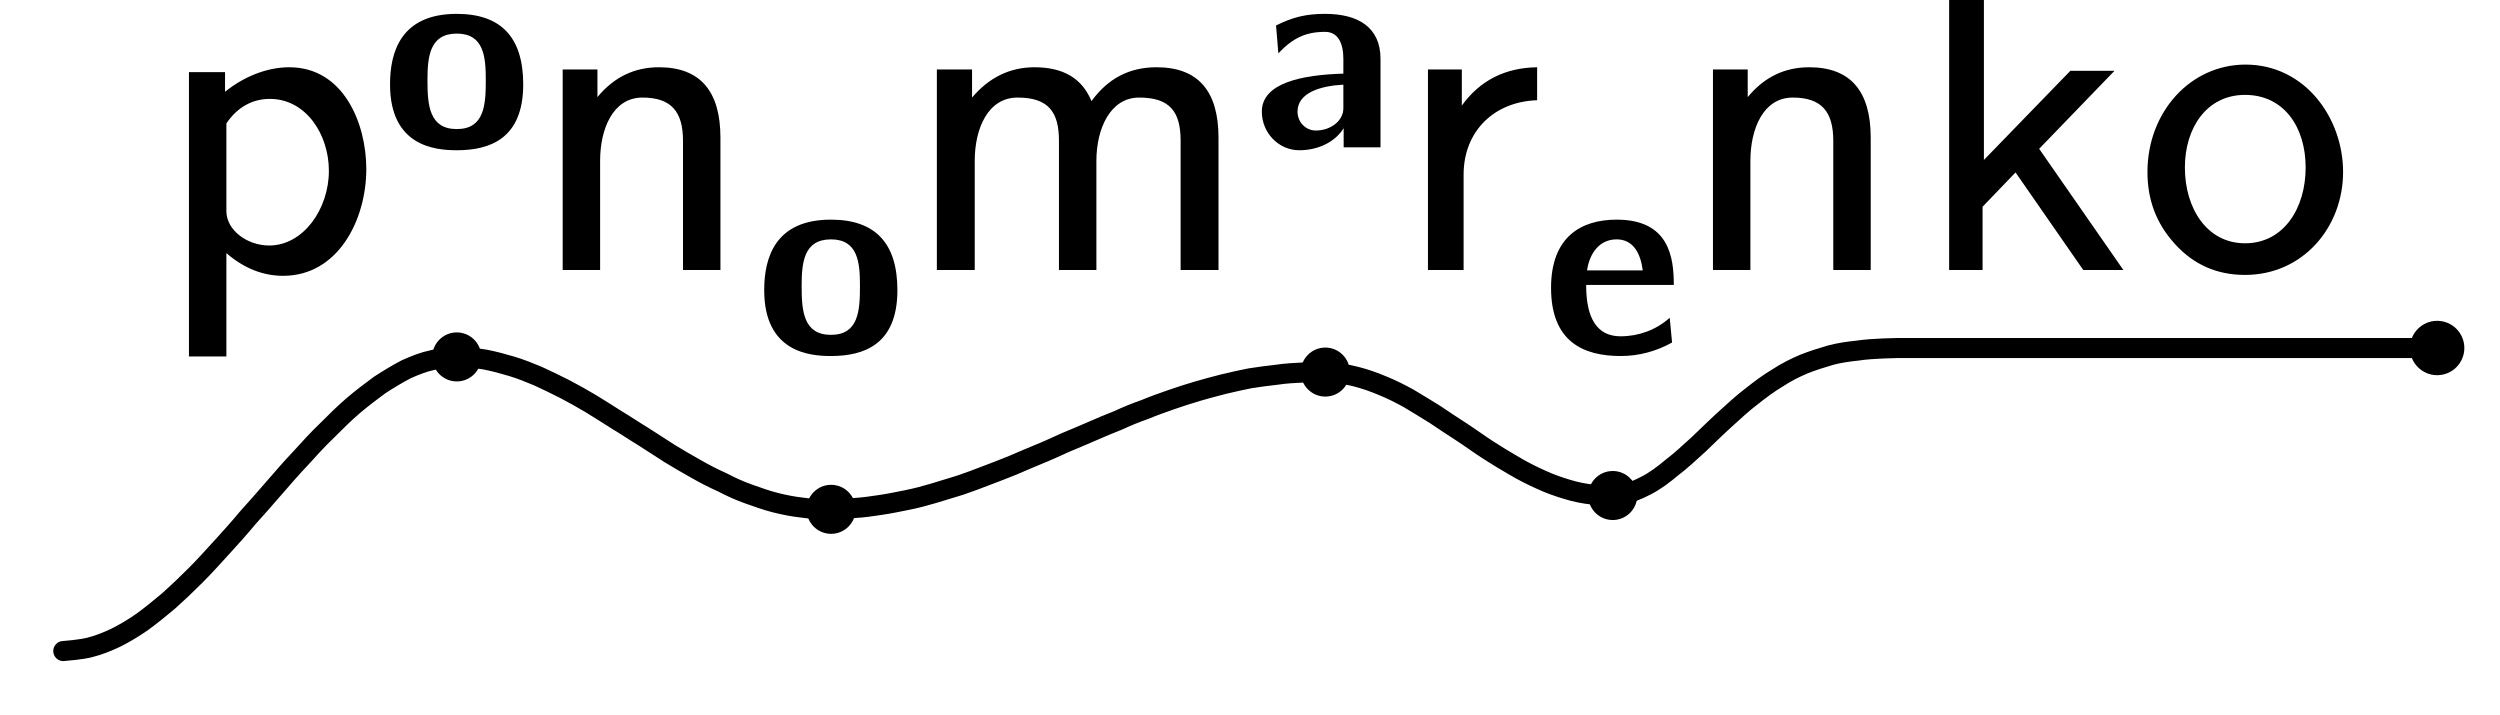
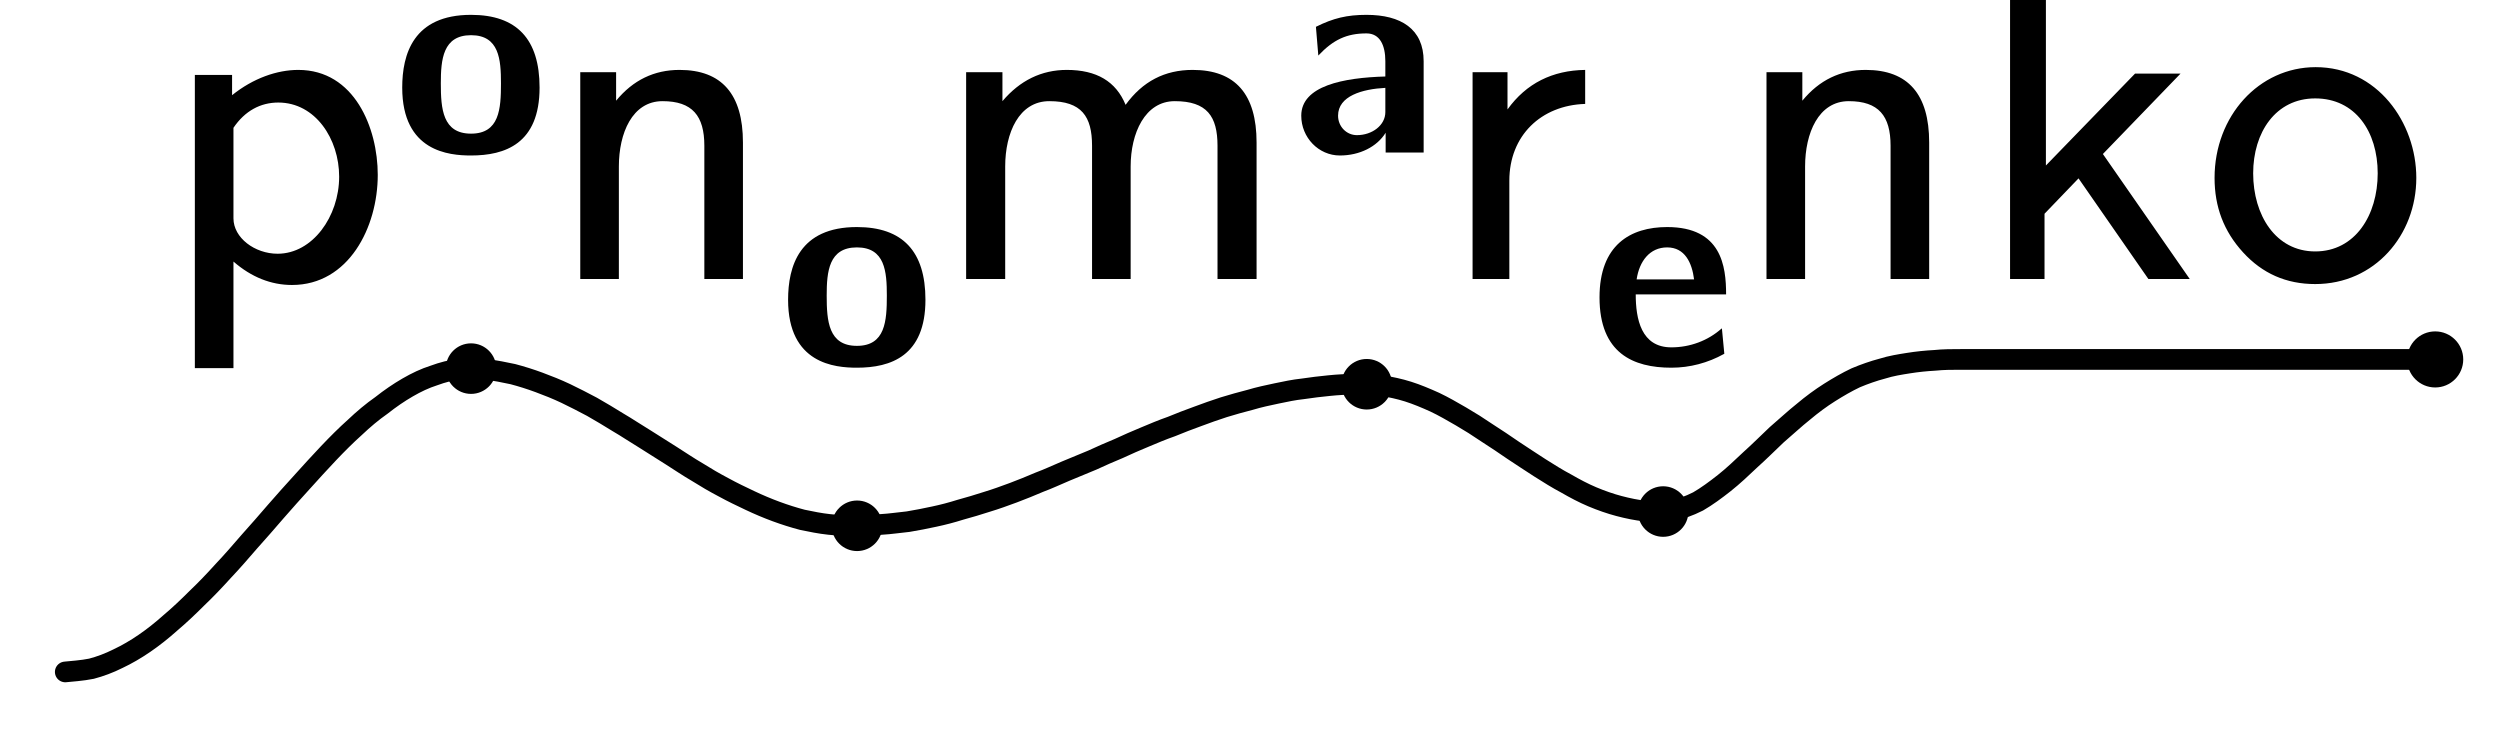
- <svg xmlns="http://www.w3.org/2000/svg" viewBox="-342 -605 5610 1601" class="logo" width="189" height="54" aria-hidden="true" focusable="false">
+ <svg xmlns="http://www.w3.org/2000/svg" viewBox="-342 -605 5440 1601" class="logo" width="183" height="54" aria-hidden="true" focusable="false">
  <path d="M480.0 -226.583C480.0 -328.784 429.163 -455 307.097 -455C261.0 -455 209.0 -437 163.0 -400V-444H82.0V194H166.0V-38C205.0 -4 248.0 13 293.363 13C416.588 13 480.0 -112.439 480.0 -226.583ZM166.0 -132V-329C191.0 -366 225.0 -384 263.52 -384C344.52 -384 396.0 -304.405 396.0 -222.712C396.0 -136 338.0 -55 262.06 -55C212.316 -55 166.0 -89.755 166.0 -132Z M1099.651 -387.0C1164.651 -387.0 1190.651 -355.0 1190.651 -290.0V0.0H1274.651V-297.0C1274.651 -402.0 1228.651 -455.0 1136.651 -455.0C1081.651 -455.0 1035.651 -433.0 998.651 -388.0V-450.0H920.651V0.0H1004.651V-245.0C1004.651 -317.0 1033.651 -387.0 1099.651 -387.0Z M1941.302 -387.0C2011.302 -387.0 2034.302 -354.0 2034.302 -290.0V0.0H2118.302V-245.0C2118.302 -317.0 2149.302 -387.0 2214.302 -387.0C2284.302 -387.0 2307.302 -354.0 2307.302 -290.0V0.0H2392.302V-297.0C2392.302 -402.0 2346.302 -455.0 2253.302 -455.0C2192.302 -455.0 2144.302 -430.0 2107.302 -379.0C2086.302 -430.0 2044.302 -455.0 1979.302 -455.0C1924.302 -455.0 1877.302 -432.0 1839.302 -387.0V-450.0H1760.302V0.0H1845.302V-245.0C1845.302 -318.0 1875.302 -387.0 1941.302 -387.0Z M3107.326 -381.0V-455.0C3036.326 -454.0 2979.326 -426.0 2938.326 -369.0V-450.0H2862.326V0.0H2942.326V-214.0C2942.326 -312.0 3011.326 -378.0 3107.326 -381.0Z M3680.884 -387.0C3745.884 -387.0 3771.884 -355.0 3771.884 -290.0V0.0H3855.884V-297.0C3855.884 -402.0 3809.884 -455.0 3717.884 -455.0C3662.884 -455.0 3616.884 -433.0 3579.884 -388.0V-450.0H3501.884V0.0H3585.884V-245.0C3585.884 -317.0 3614.884 -387.0 3680.884 -387.0Z M4332.884 0.0H4422.884L4233.884 -272.0L4402.884 -447.0H4303.884L4109.884 -247.0V-694.0H4031.884V0.0H4106.884V-142.0L4180.884 -219.0Z M4915.884 -220.0C4915.884 -340.875 4830.594 -461.0 4696.884 -461.0C4573.473 -461.0 4476.884 -354.747 4476.884 -220.0C4476.884 -157.0 4496.884 -104.0 4538.884 -58.0C4580.884 -12.0 4632.884 11.0 4695.884 11.0C4825.605 11.0 4915.884 -95.734 4915.884 -220.0ZM4831.884 -230.0C4831.884 -139.0 4782.884 -60.0 4695.884 -60.0C4609.884 -60.0 4560.884 -139.0 4560.884 -230.0C4560.884 -319.0 4609.884 -393.0 4695.884 -393.0C4782.884 -393.0 4831.884 -321.0 4831.884 -230.0Z" fill="currentColor" />
  <path d="M533.233 -416.582C533.233 -277.201 635.21 -268.768 683.0 -268.768C756.494 -268.768 832.116 -293.983 832.116 -416.582C832.116 -522.07 782.413 -574.815 683.0 -574.815C557.256 -574.815 533.233 -488.906 533.233 -416.582ZM683.0 -530.536C744.209 -530.536 748.116 -477.792 748.116 -425.699C748.116 -370.35 744.86 -316.303 683.0 -316.303C621.14 -316.303 617.233 -370.35 617.233 -425.699C617.233 -477.792 621.791 -530.536 683.0 -530.536Z M1372.884 45.178C1372.884 184.559 1474.861 192.992 1522.651 192.992C1596.145 192.992 1671.767 167.777 1671.767 45.178C1671.767 -60.31 1622.064 -113.055 1522.651 -113.055C1396.907 -113.055 1372.884 -27.146 1372.884 45.178ZM1522.651 -68.776C1583.86 -68.776 1587.767 -16.032 1587.767 36.061C1587.767 91.41 1584.512 145.457 1522.651 145.457C1460.791 145.457 1456.884 91.41 1456.884 36.061C1456.884 -16.032 1461.442 -68.776 1522.651 -68.776Z M2526.651 -486.257C2559.209 -520.768 2588.374 -534.443 2631.488 -534.443C2660.791 -534.443 2672.512 -508.396 2672.512 -473.885V-440.675C2581.349 -438.071 2489.535 -420.489 2489.535 -355.373C2489.535 -307.838 2527.302 -268.768 2573.535 -268.768C2616.512 -268.768 2654.279 -287.652 2673.163 -318.257V-275.28H2755.86V-473.885C2755.86 -544.21 2706.372 -574.815 2631.488 -574.815C2589.163 -574.815 2559.209 -567.652 2521.442 -548.768ZM2672.512 -415.931V-363.187C2672.512 -334.536 2643.86 -313.047 2610.651 -313.047C2587.86 -313.047 2569.628 -331.931 2569.628 -355.373C2569.628 -398.35 2622.372 -413.327 2672.512 -415.931Z M3294.837 192.992C3335.209 192.992 3374.279 182.573 3409.442 163.038C3409.442 163.038 3410.093 163.038 3410.093 162.387L3404.884 107.689H3404.233C3374.279 134.387 3335.209 148.713 3294.837 148.713C3229.07 148.713 3217.349 86.852 3217.349 33.457H3414C3414 -27.671 3404.131 -113.055 3285.721 -113.055C3205.628 -113.055 3138.558 -73.985 3138.558 39.968C3138.558 161.562 3211.861 192.992 3294.837 192.992ZM3219.302 0.899C3225.163 -38.822 3247.953 -68.776 3285.721 -68.776C3324.14 -68.776 3339.767 -35.567 3344.326 0.899Z" fill="currentColor" />
-   <path d="M-200.0 855.0 C-190 854 -161 852 -141 847 C-121 842 -101 834 -82 825 C-62 815 -42 803 -22 789 C-3 775 17 759 37 742 C56 725 76 706 96 686 C116 666 135 645 155 623 C175 601 195 579 214 556 C234 534 254 511 274 488 C293 466 313 443 333 422 C352 401 372 379 392 360 C412 340 431 321 451 304 C471 287 491 272 510 258 C530 245 550 233 569 223 C589 214 609 206 629 202 C648 197 668 195 688 195 C708 195 727 198 747 201 C767 205 786 210 806 216 C826 222 846 230 865 238 C885 247 905 257 925 267 C944 277 964 288 984 300 C1003 312 1023 324 1043 337 C1063 349 1082 362 1102 374 C1122 387 1142 400 1161 412 C1181 424 1201 436 1221 447 C1240 458 1260 468 1280 477 C1299 487 1319 496 1339 503 C1359 510 1378 517 1398 522 C1418 527 1438 531 1457 533 C1477 536 1497 537 1516 537 C1536 537 1556 536 1576 534 C1595 533 1615 530 1635 527 C1655 524 1674 520 1694 516 C1714 512 1733 507 1753 501 C1773 495 1793 489 1812 483 C1832 476 1852 469 1872 461 C1891 454 1911 446 1931 438 C1950 430 1970 421 1990 413 C2010 405 2029 396 2049 387 C2069 379 2089 370 2108 362 C2128 353 2148 345 2168 337 C2187 328 2207 320 2227 313 C2246 305 2266 298 2286 291 C2306 284 2325 278 2345 272 C2365 266 2385 261 2404 256 C2424 251 2444 247 2463 243 C2483 240 2503 237 2523 235 C2542 232 2562 231 2582 230 C2602 229 2621 228 2641 230 C2661 231 2680 234 2700 239 C2720 244 2740 251 2759 259 C2779 267 2799 277 2819 288 C2838 299 2858 312 2878 324 C2897 337 2917 350 2937 363 C2957 376 2976 390 2996 403 C3016 416 3036 428 3055 439 C3075 451 3095 461 3115 470 C3134 479 3154 486 3174 492 C3193 498 3213 502 3233 504 C3253 506 3272 508 3292 505 C3312 502 3332 494 3351 484 C3371 474 3391 459 3410 443 C3430 428 3450 409 3470 391 C3489 373 3509 353 3529 335 C3549 317 3568 299 3588 284 C3608 268 3627 254 3647 242 C3667 229 3687 219 3706 211 C3726 203 3746 197 3766 191 C3785 186 3805 183 3825 181 C3844 178 3864 177 3884 176 C3904 175 3923 175 3943 175 C3963 175 3983 175 4002 175 C4022 175 4042 175 4062 175 C4081 175 4101 175 4121 175 C4140 175 4160 175 4180 175 C4200 175 4219 175 4239 175 C4259 175 4279 175 4298 175 C4318 175 4338 175 4357 175 C4377 175 4397 175 4417 175 C4436 175 4456 175 4476 175 C4496 175 4515 175 4535 175 C4555 175 4574 175 4594 175 C4614 175 4634 175 4653 175 C4673 175 4693 175 4713 175 C4732 175 4752 175 4772 175 C4791 175 4811 175 4831 175 C4851 175 4870 175 4890 175 C4910 175 4930 175 4949 175 C4969 175 4989 175 5009 175 C5028 175 5048 175 5068 175 C5087 175 5117 175 5127 175" fill="none" stroke="currentColor" stroke-width="45" stroke-linecap="round" stroke-linejoin="round" />
+   <path d="M-200.0 855.0 C-190 854 -162 852 -143 848 C-124 843 -105 836 -85 826 C-66 817 -47 806 -28 793 C-9 780 10 765 29 748 C48 732 67 714 86 695 C106 676 125 656 144 635 C163 615 182 593 201 571 C220 550 239 528 258 506 C277 484 297 462 316 441 C335 420 354 399 373 379 C392 359 411 340 430 323 C449 305 468 289 488 275 C507 260 526 247 545 236 C564 225 583 216 602 210 C621 203 640 198 659 196 C679 194 698 195 717 197 C736 199 755 203 774 207 C793 212 812 218 831 225 C850 232 870 240 889 249 C908 258 927 268 946 278 C965 289 984 300 1003 312 C1022 323 1041 336 1061 348 C1080 360 1099 372 1118 384 C1137 396 1156 409 1175 420 C1194 432 1213 443 1232 453 C1252 464 1271 473 1290 482 C1309 491 1328 499 1347 506 C1366 513 1385 519 1404 524 C1423 528 1443 532 1462 534 C1481 536 1500 537 1519 537 C1538 537 1557 536 1576 534 C1595 533 1614 530 1634 528 C1653 525 1672 521 1691 517 C1710 513 1729 508 1748 502 C1767 497 1786 491 1805 485 C1825 479 1844 472 1863 465 C1882 458 1901 450 1920 442 C1939 435 1958 426 1977 418 C1996 410 2016 402 2035 394 C2054 385 2073 377 2092 369 C2111 360 2130 352 2149 344 C2168 336 2187 328 2207 321 C2226 313 2245 306 2264 299 C2283 292 2302 285 2321 279 C2340 273 2359 268 2378 263 C2398 257 2417 253 2436 249 C2455 245 2474 241 2493 239 C2512 236 2531 234 2550 232 C2569 230 2589 229 2608 229 C2627 229 2646 229 2665 232 C2684 235 2703 239 2722 245 C2741 251 2760 259 2780 268 C2799 277 2818 288 2837 299 C2856 310 2875 322 2894 335 C2913 347 2932 360 2951 373 C2971 386 2990 399 3009 411 C3028 423 3047 435 3066 445 C3085 456 3104 466 3123 474 C3142 482 3162 489 3181 494 C3200 499 3219 503 3238 505 C3257 506 3276 508 3295 504 C3314 501 3333 494 3353 484 C3372 473 3391 459 3410 444 C3429 429 3448 411 3467 393 C3486 376 3505 357 3524 339 C3544 322 3563 304 3582 289 C3601 273 3620 259 3639 247 C3658 235 3677 224 3696 215 C3715 207 3735 200 3754 195 C3773 189 3792 186 3811 183 C3830 180 3849 178 3868 177 C3887 175 3906 175 3926 175 C3945 175 3964 175 3983 175 C4002 175 4021 175 4040 175 C4059 175 4078 175 4097 175 C4117 175 4136 175 4155 175 C4174 175 4193 175 4212 175 C4231 175 4250 175 4269 175 C4288 175 4307 175 4327 175 C4346 175 4365 175 4384 175 C4403 175 4422 175 4441 175 C4460 175 4479 175 4498 175 C4518 175 4537 175 4556 175 C4575 175 4594 175 4613 175 C4632 175 4651 175 4670 175 C4689 175 4709 175 4728 175 C4747 175 4766 175 4785 175 C4804 175 4823 175 4842 175 C4861 175 4880 175 4900 175 C4919 175 4947 175 4957 175" fill="none" stroke="currentColor" stroke-width="45" stroke-linecap="round" stroke-linejoin="round" />
  <circle cx="683" cy="195" r="55" fill="currentColor" />
  <circle cx="1523" cy="537" r="55" fill="currentColor" />
  <circle cx="2632" cy="229" r="55" fill="currentColor" />
  <circle cx="3277" cy="506" r="55" fill="currentColor" />
-   <circle cx="5127" cy="175" r="61" class="logo-accent" />
+   <circle cx="4957" cy="175" r="61" class="logo-accent" />
</svg>
